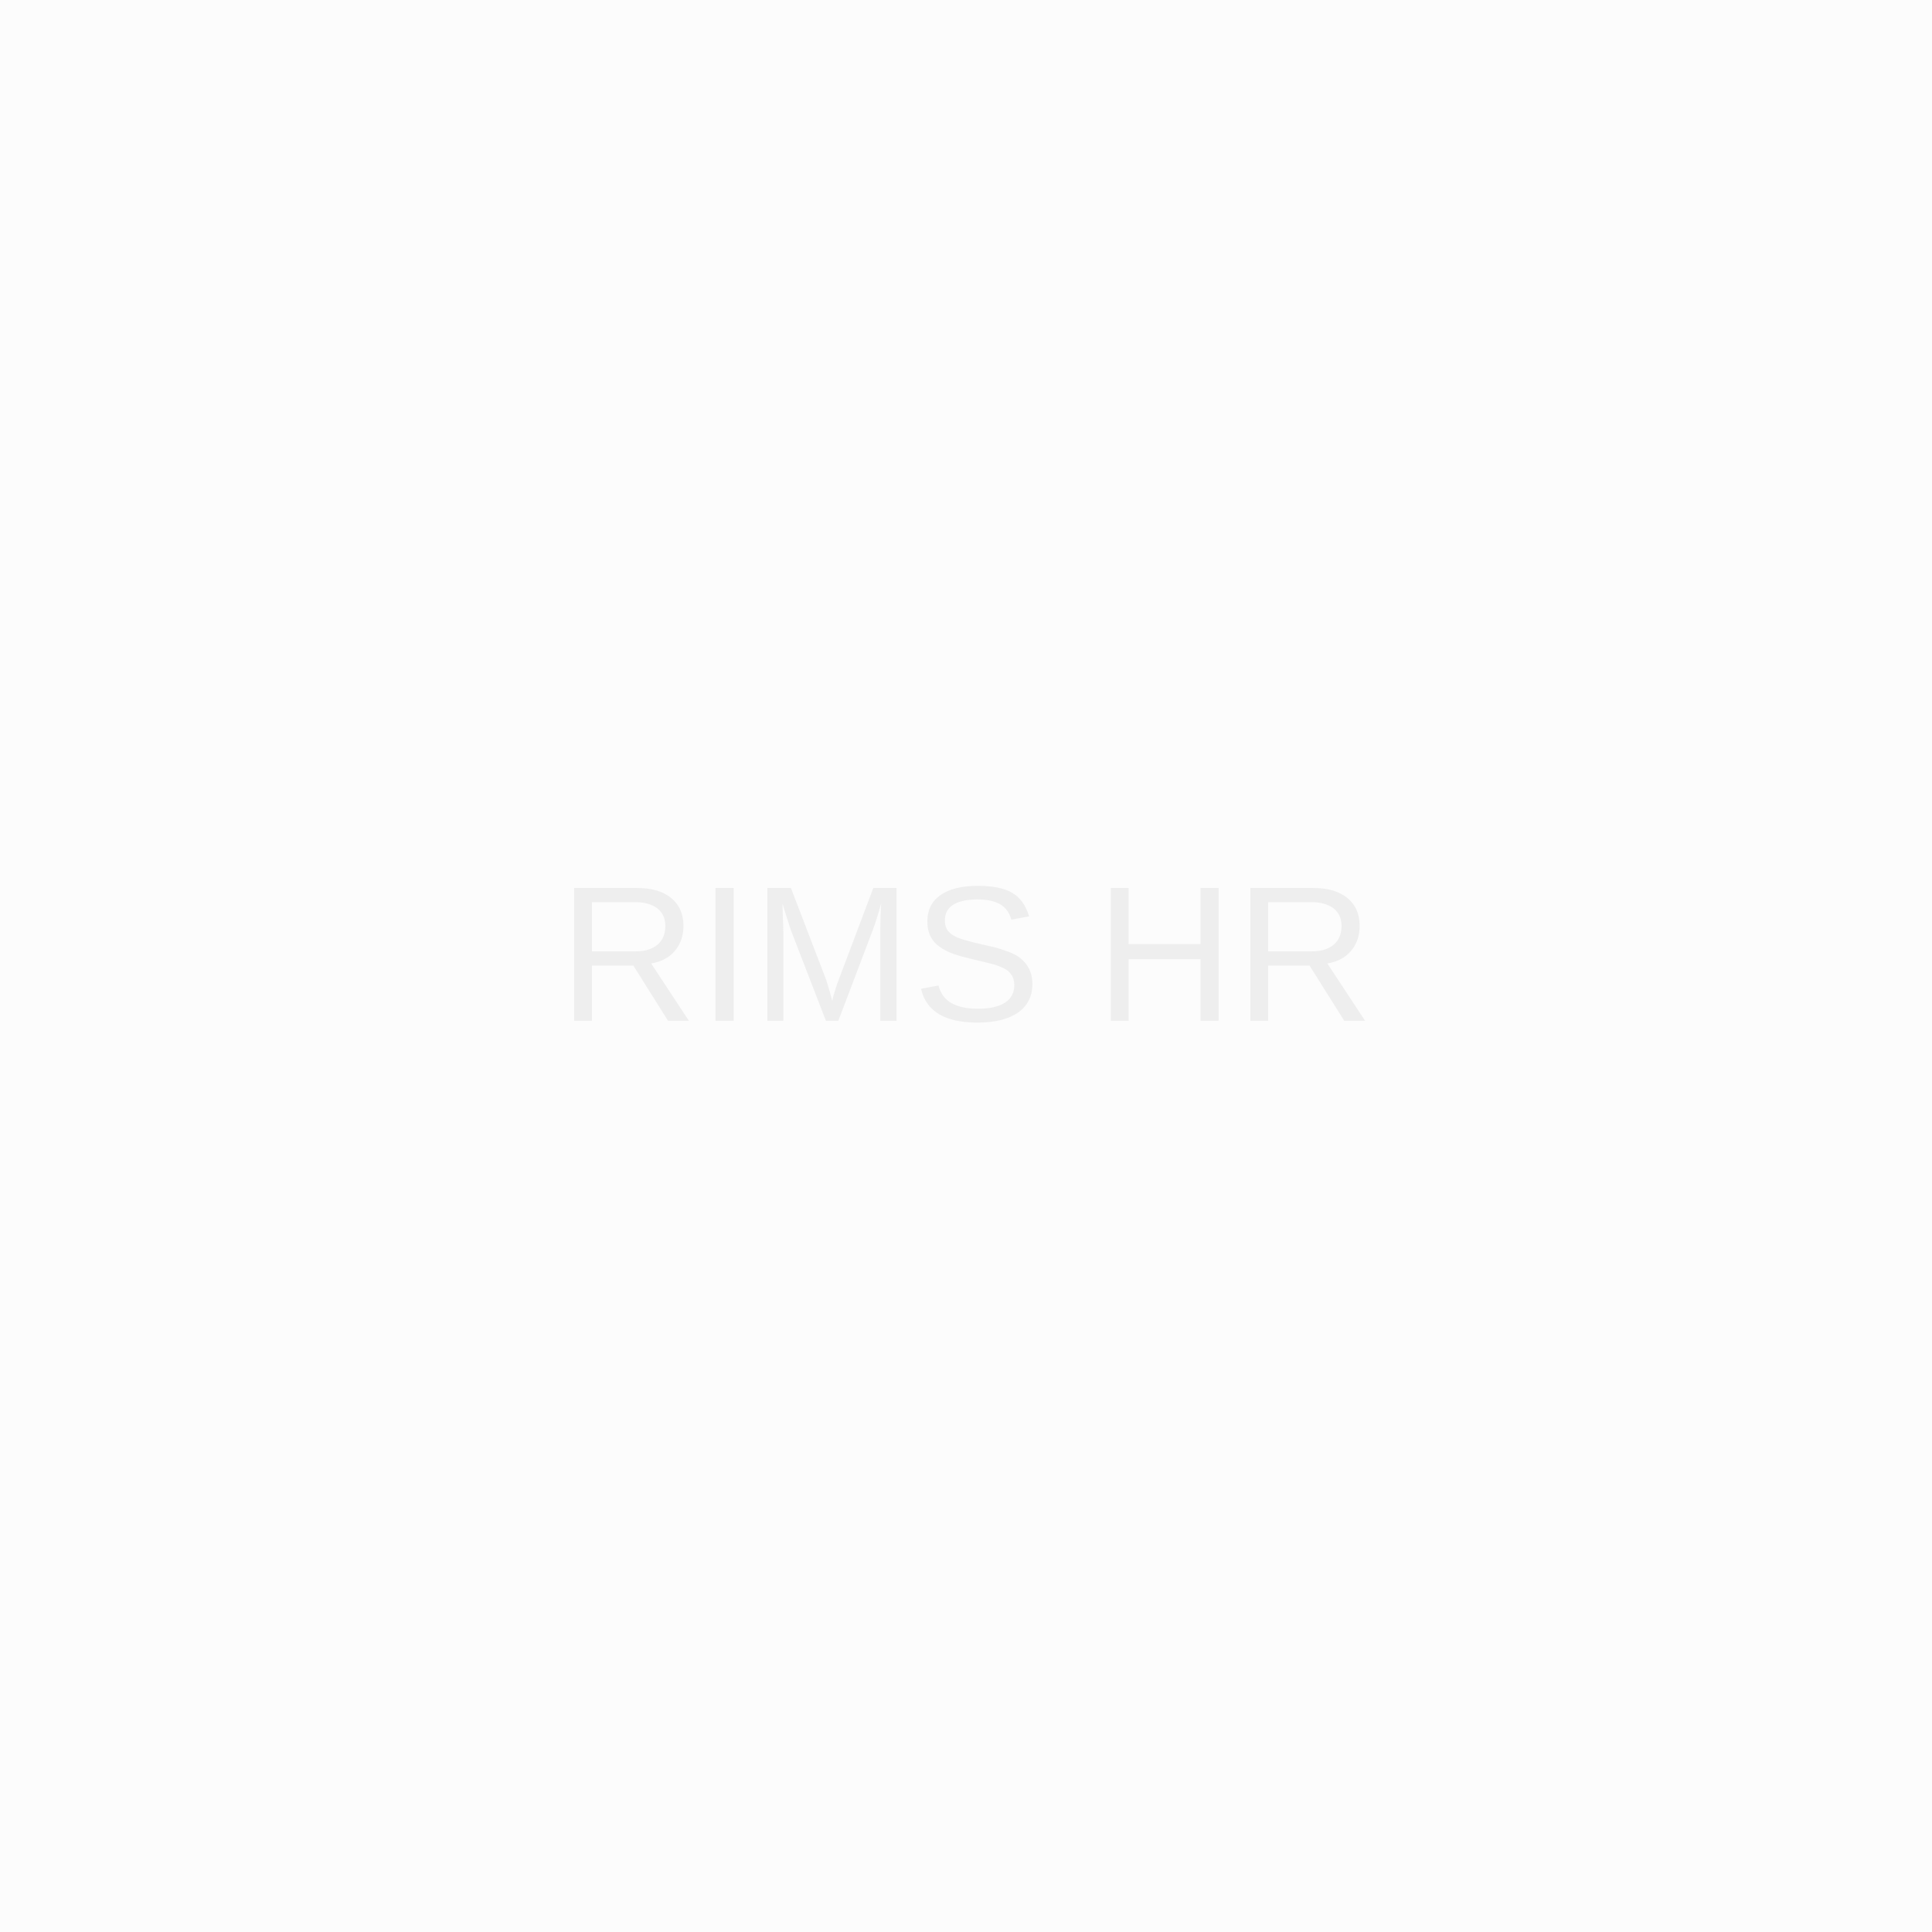
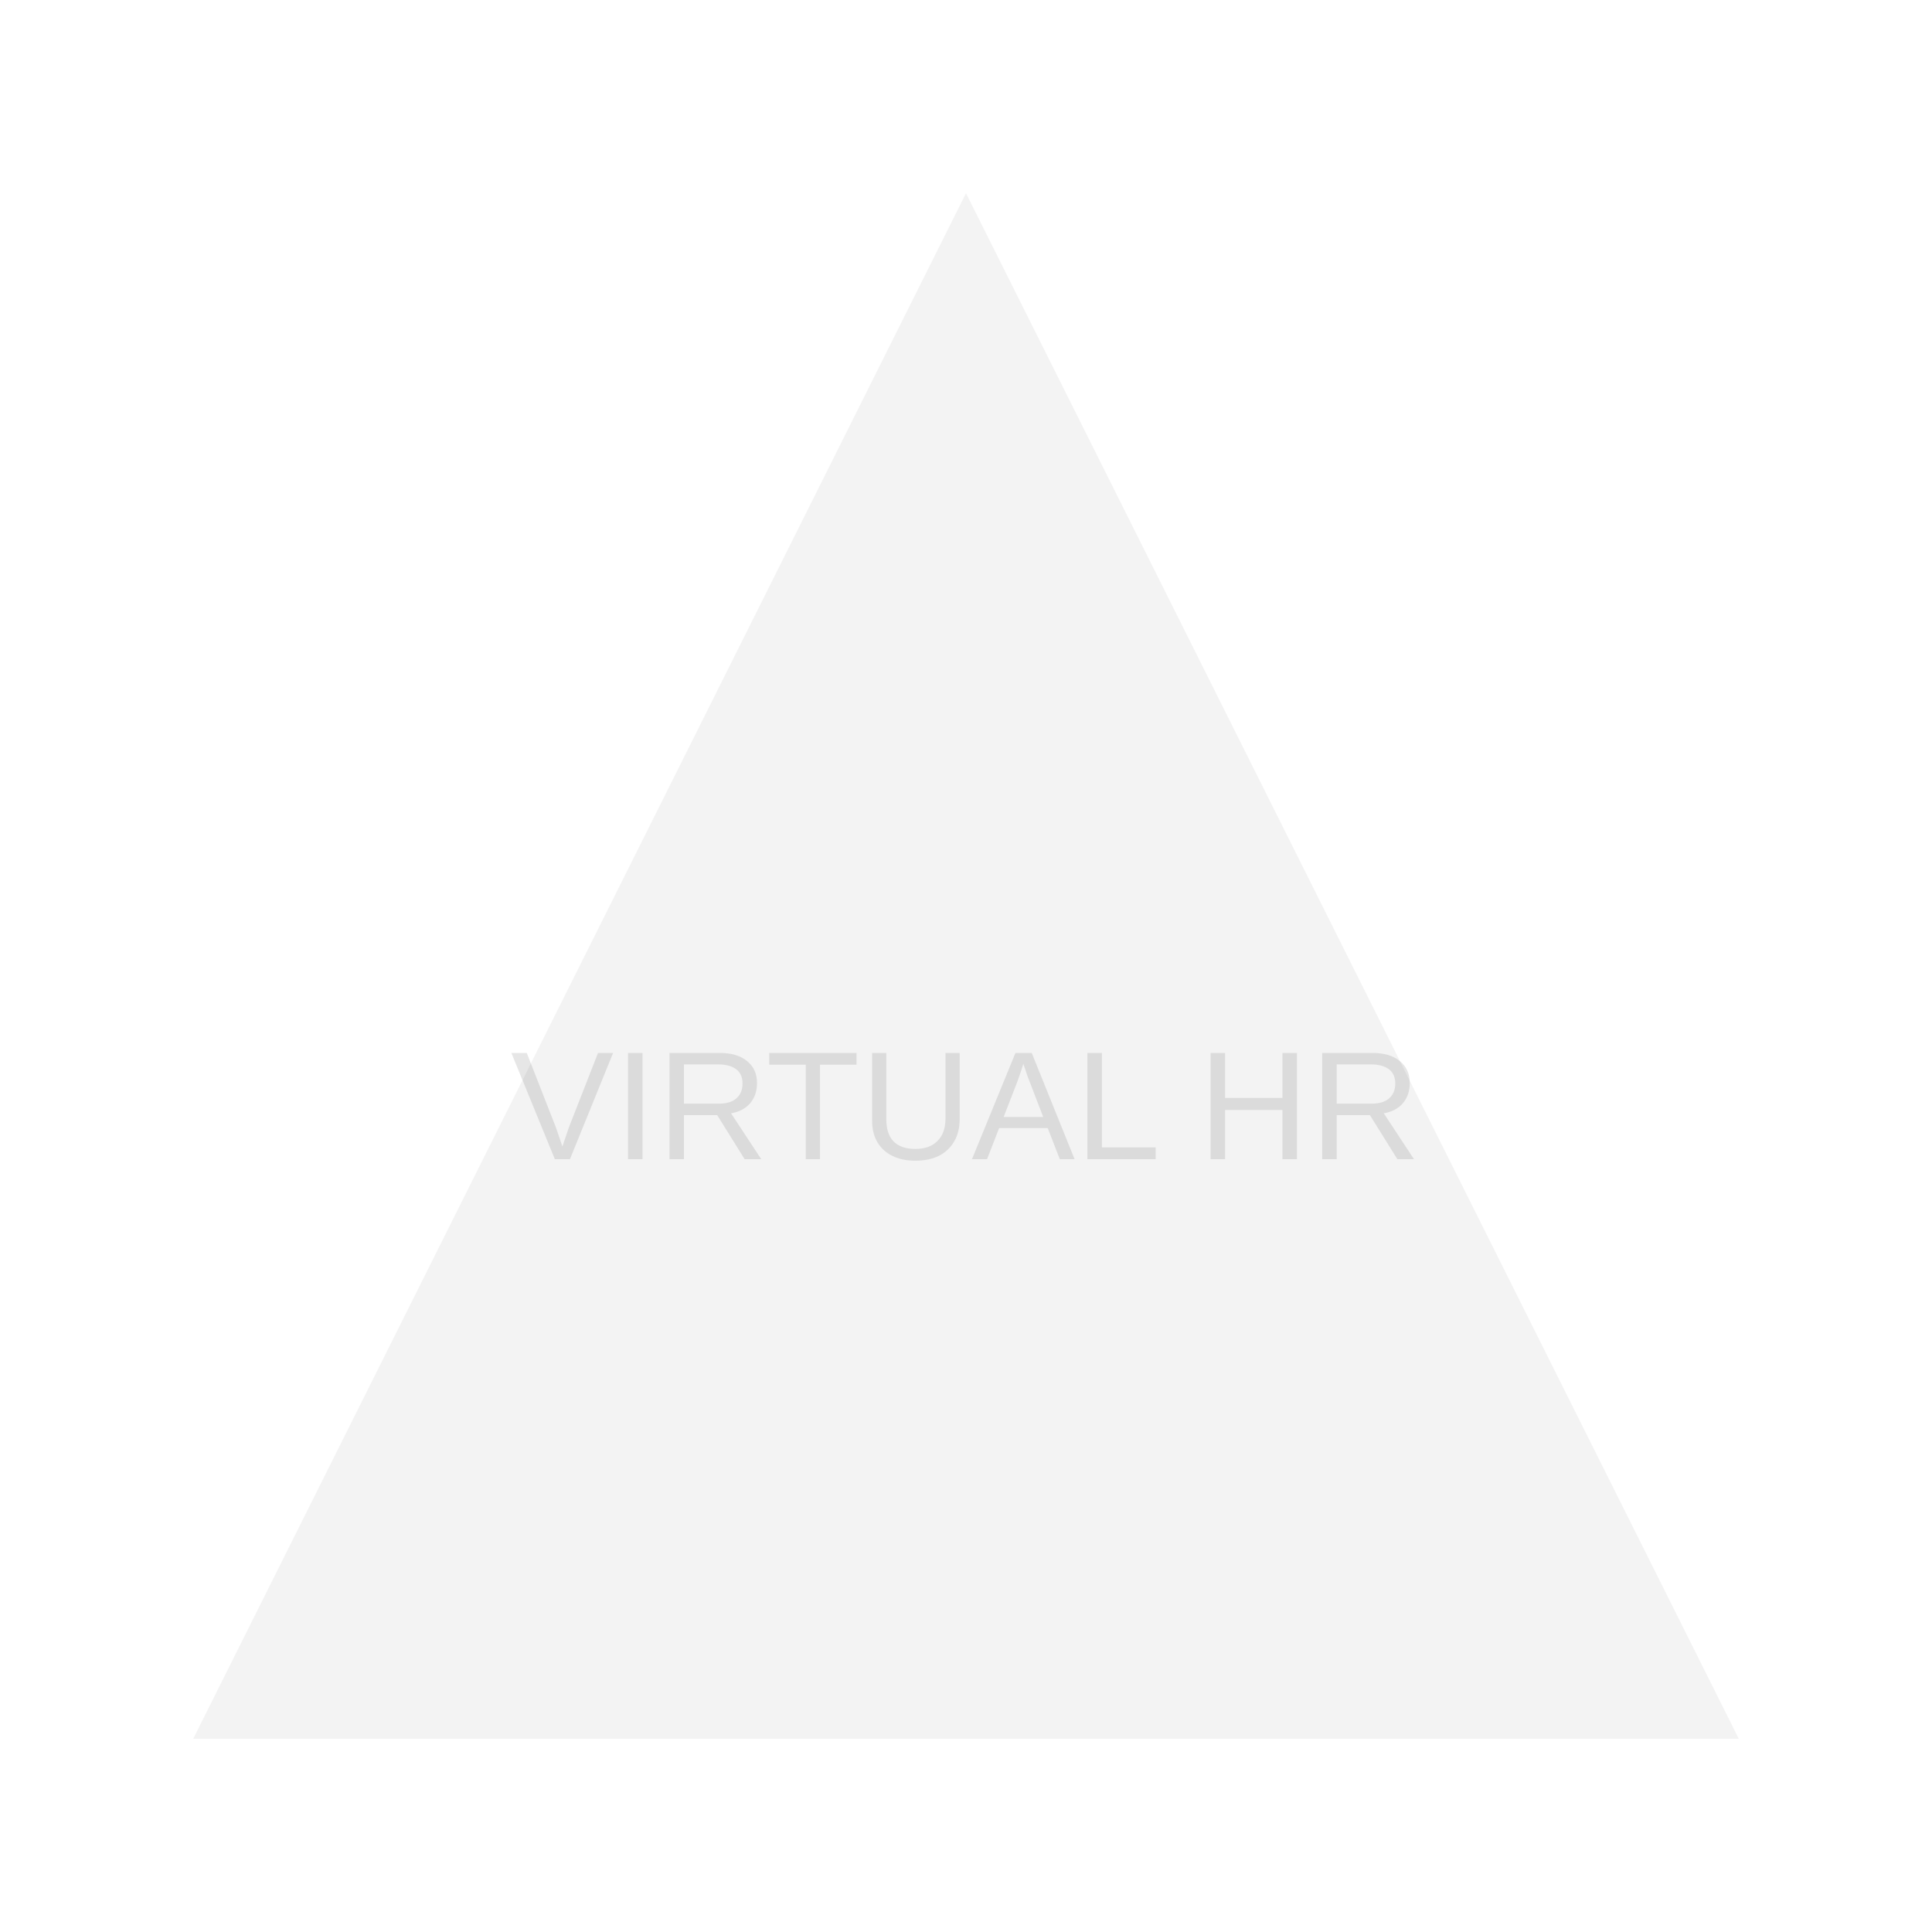
<svg xmlns="http://www.w3.org/2000/svg" width="100" height="100" viewBox="0 0 100 100" fill="none">
-   <rect width="100" height="100" fill="#f0f0f0" fill-opacity="0.2" />
-   <text x="50%" y="50%" dominant-baseline="middle" text-anchor="middle" font-family="Arial" font-size="10" fill="#cccccc" fill-opacity="0.3">RIMS HR</text>
+   <path d="M50 10L90 90H10L50 10Z" fill="currentColor" fill-opacity="0.05" />
+   <text x="50" y="60" font-family="Arial" font-size="8" text-anchor="middle" fill="currentColor" fill-opacity="0.1">VIRTUAL HR</text>
</svg>
